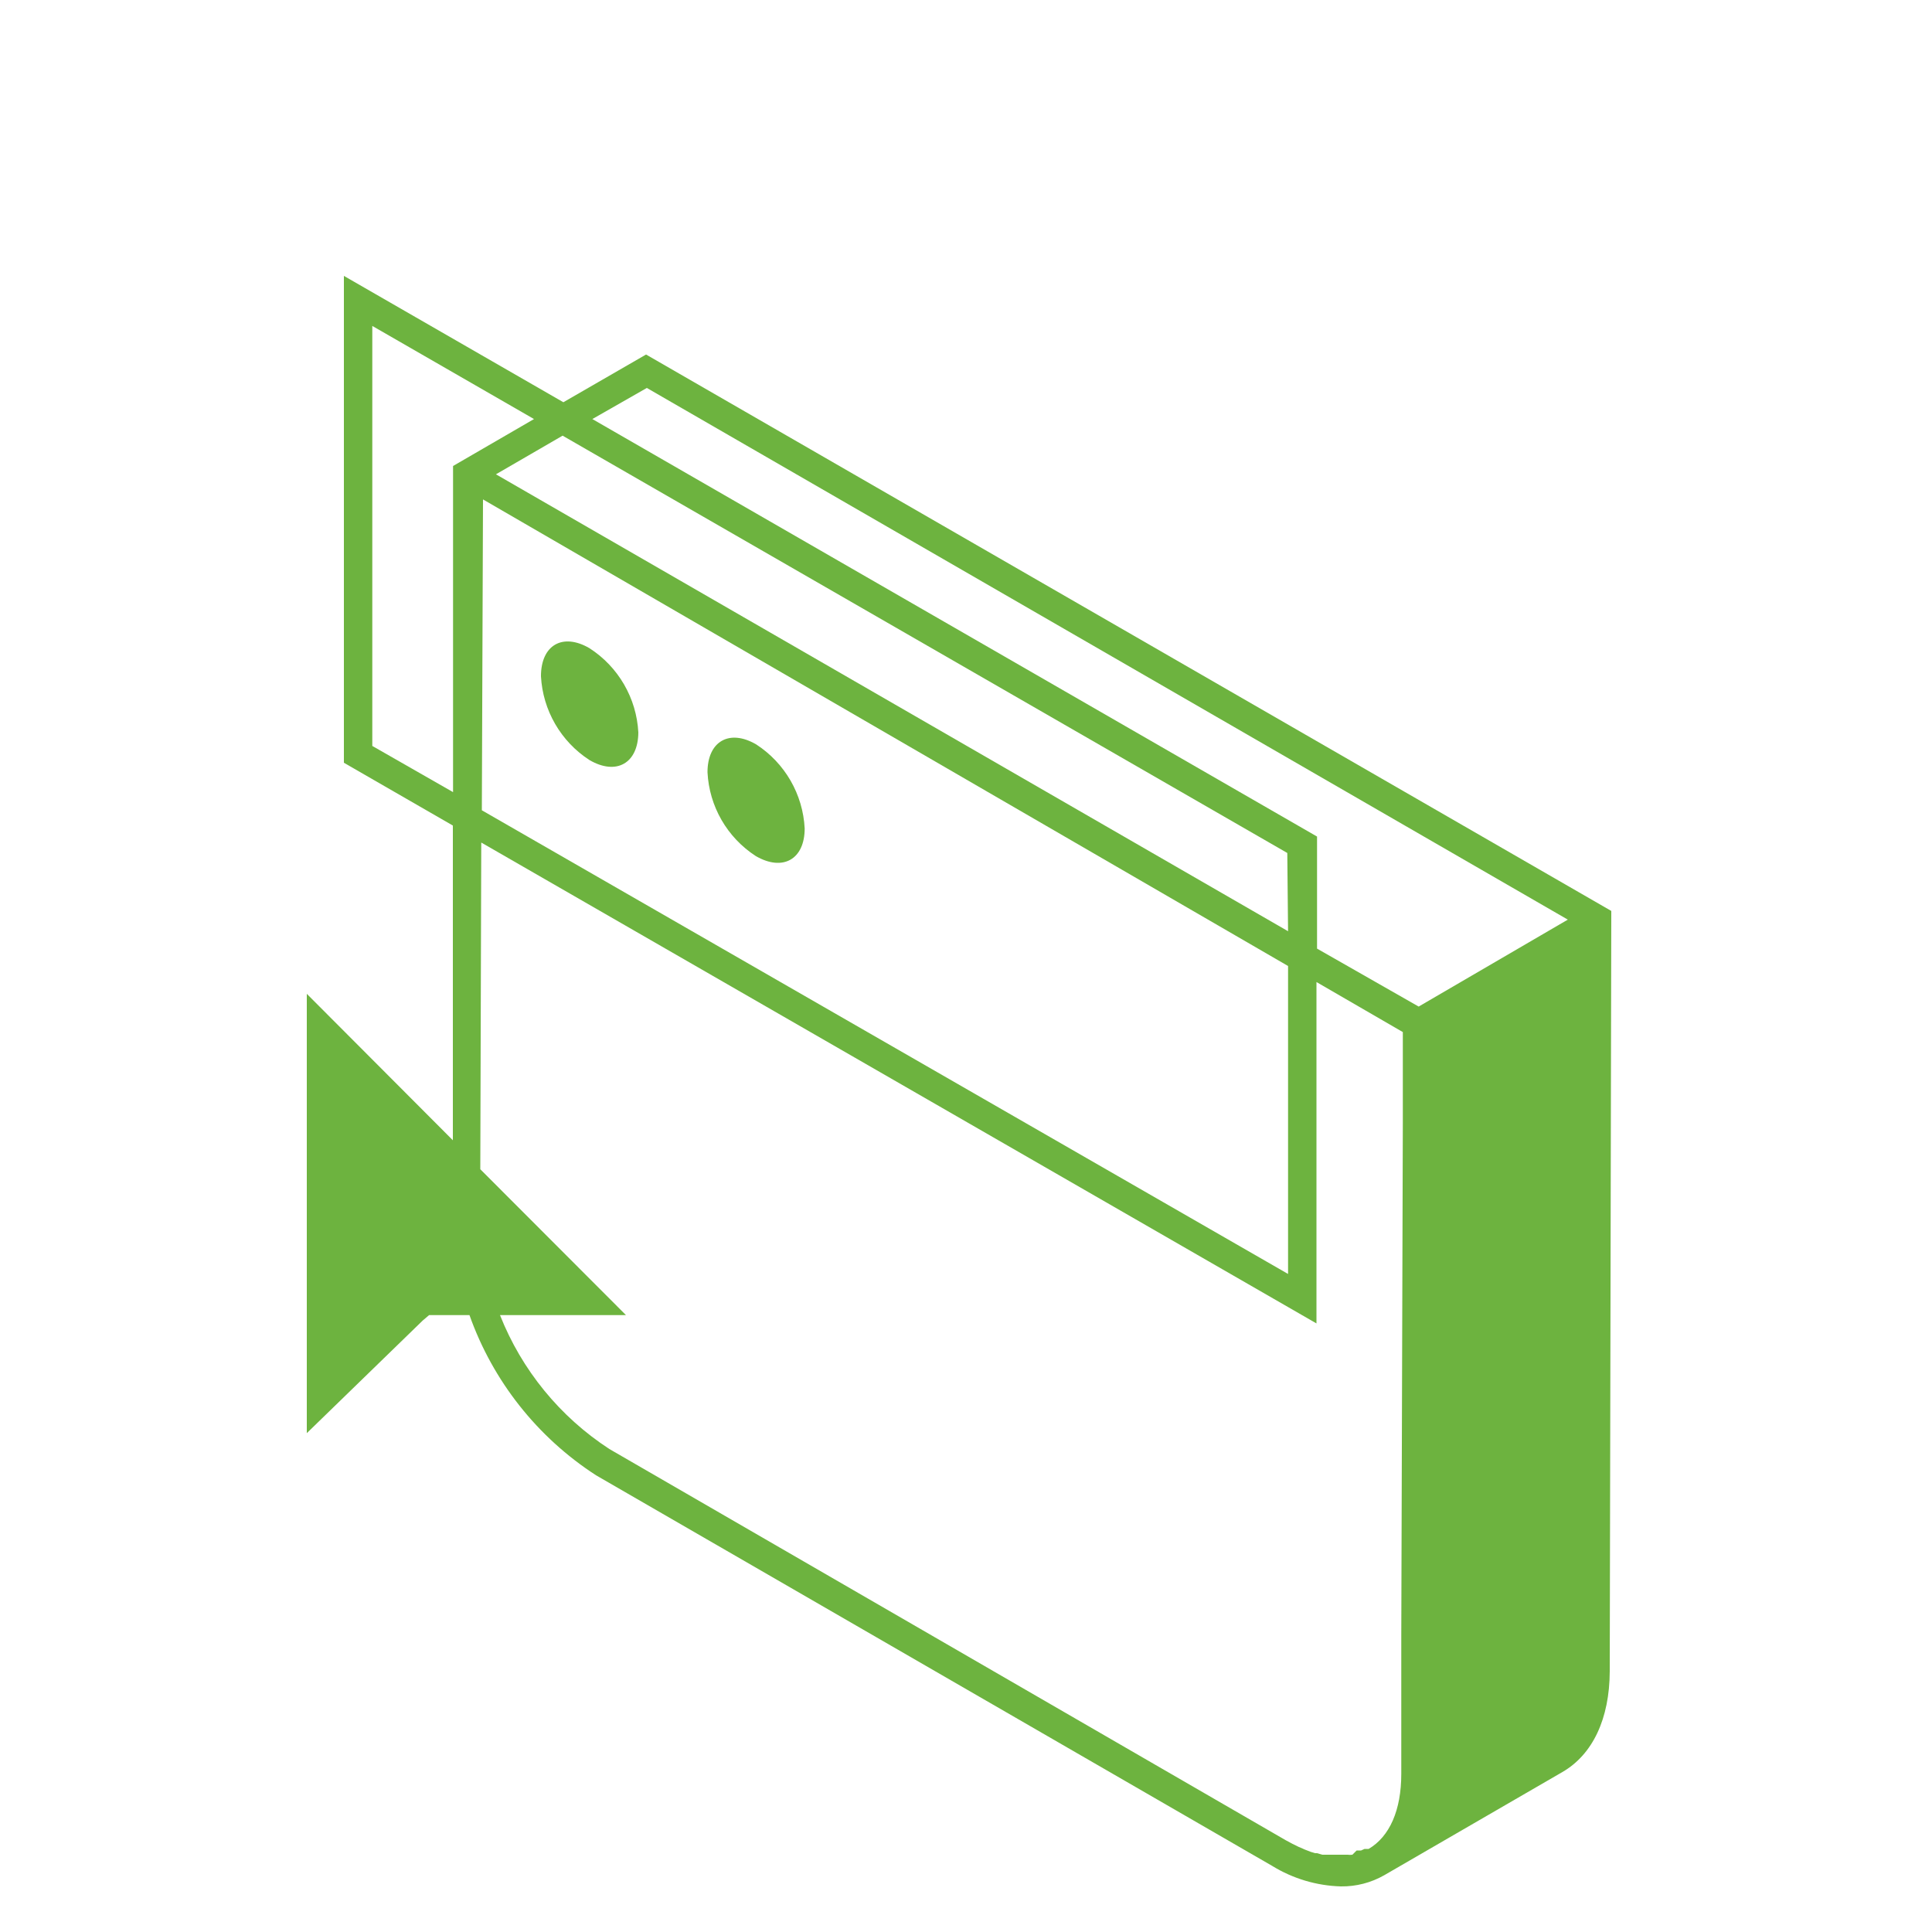
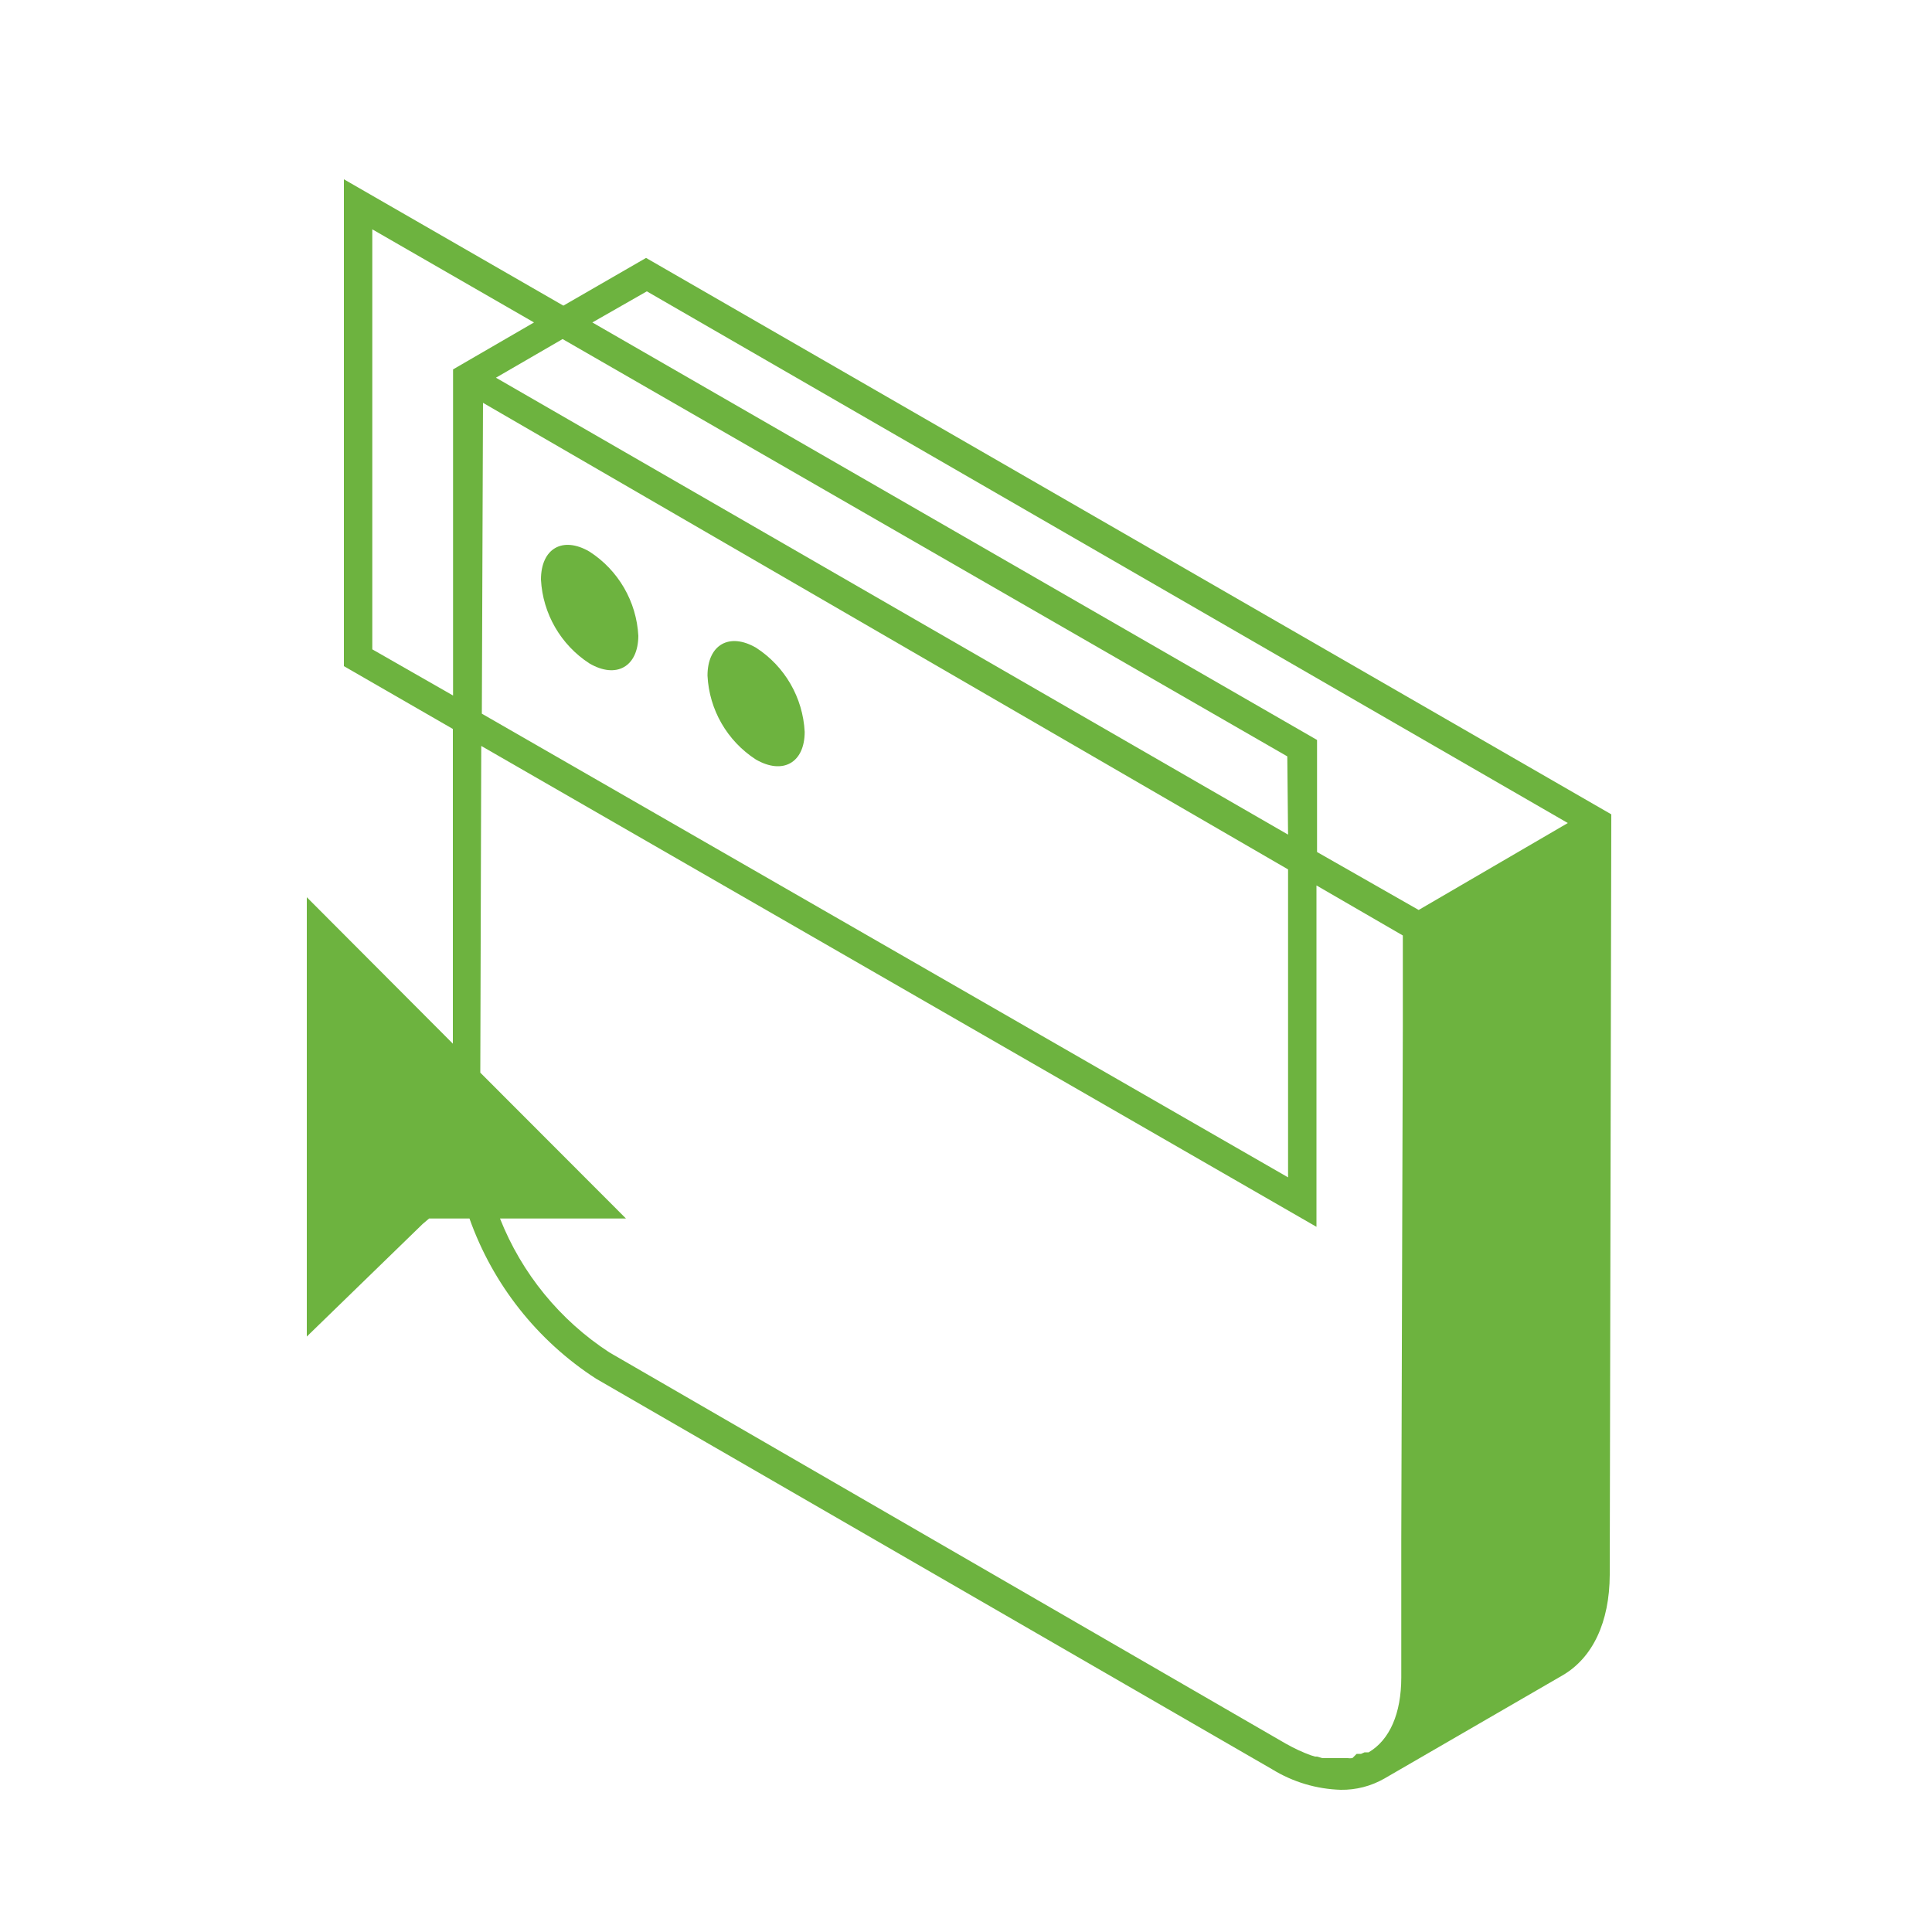
- <svg xmlns="http://www.w3.org/2000/svg" height="90" class="icon-webapps" aria-hidden="true" focusable="false" data-icon="icon-webapps" role="img">
+ <svg xmlns="http://www.w3.org/2000/svg" viewBox="0 0 100 100" class="icon-webapps" aria-hidden="true" focusable="false" data-icon="icon-webapps" role="img">
  <path fill="#6db33f" d="M33.44,13.35l-4.28,2.47L17.8,9.28l0,25.2,5.64,3.25,0,16.29-7.56-7.58V69.18l6-5.83.33-.28h2.09a16.4,16.4,0,0,0,6.55,8.29l35,20.22a7.18,7.18,0,0,0,3.55,1.06,4.41,4.41,0,0,0,2.25-.58h0l9.22-5.34c1.57-.91,2.44-2.76,2.45-5.21l.08-39.36ZM66.67,43.2l-41-23.65,3.45-2,37.51,21.6ZM25,20.85,66.67,45l0,15.94-41.73-24Zm8.48-5.77L81.15,42.6l-7.72,4.5-5.26-3V38.3L30.66,16.69ZM19.27,33.61l0-21.74,8.37,4.82-4.19,2.43,0,16.88Zm5.64,5L68.14,63.5l0-17.67,4.47,2.59v4.73l-.08,26.58h0l0,7.09c0,1.87-.6,3.24-1.69,3.88h0l-.12,0-.09,0h0l-.18.08h0l-.13,0-.1,0h0L70,91h0a.89.89,0,0,1-.25,0v0l-.22,0h-.28v0H69v0l-.22,0-.1,0v0l-.24,0h0l-.27-.08-.1,0v0l-.23-.07v0l-.31-.12-.11-.05v0l-.21-.09v0c-.21-.1-.43-.21-.66-.34v0h0L31.54,70a14.73,14.73,0,0,1-5.66-6.93H32.4l-7.54-7.55Z" />
  <path fill="#6db33f" d="M30.51,28.55h0C29.12,27.74,28,28.39,28,30h0a5.52,5.52,0,0,0,2.51,4.34h0c1.39.81,2.52.17,2.53-1.43A5.53,5.53,0,0,0,30.51,28.55Z" />
  <path fill="#6db33f" d="M39.14,33.53h0c-1.39-.81-2.52-.16-2.52,1.44a5.49,5.49,0,0,0,2.5,4.34c1.4.81,2.53.17,2.53-1.43h0A5.52,5.52,0,0,0,39.14,33.53Z" />
  <rect fill="none" width="100" height="100" />
</svg>
